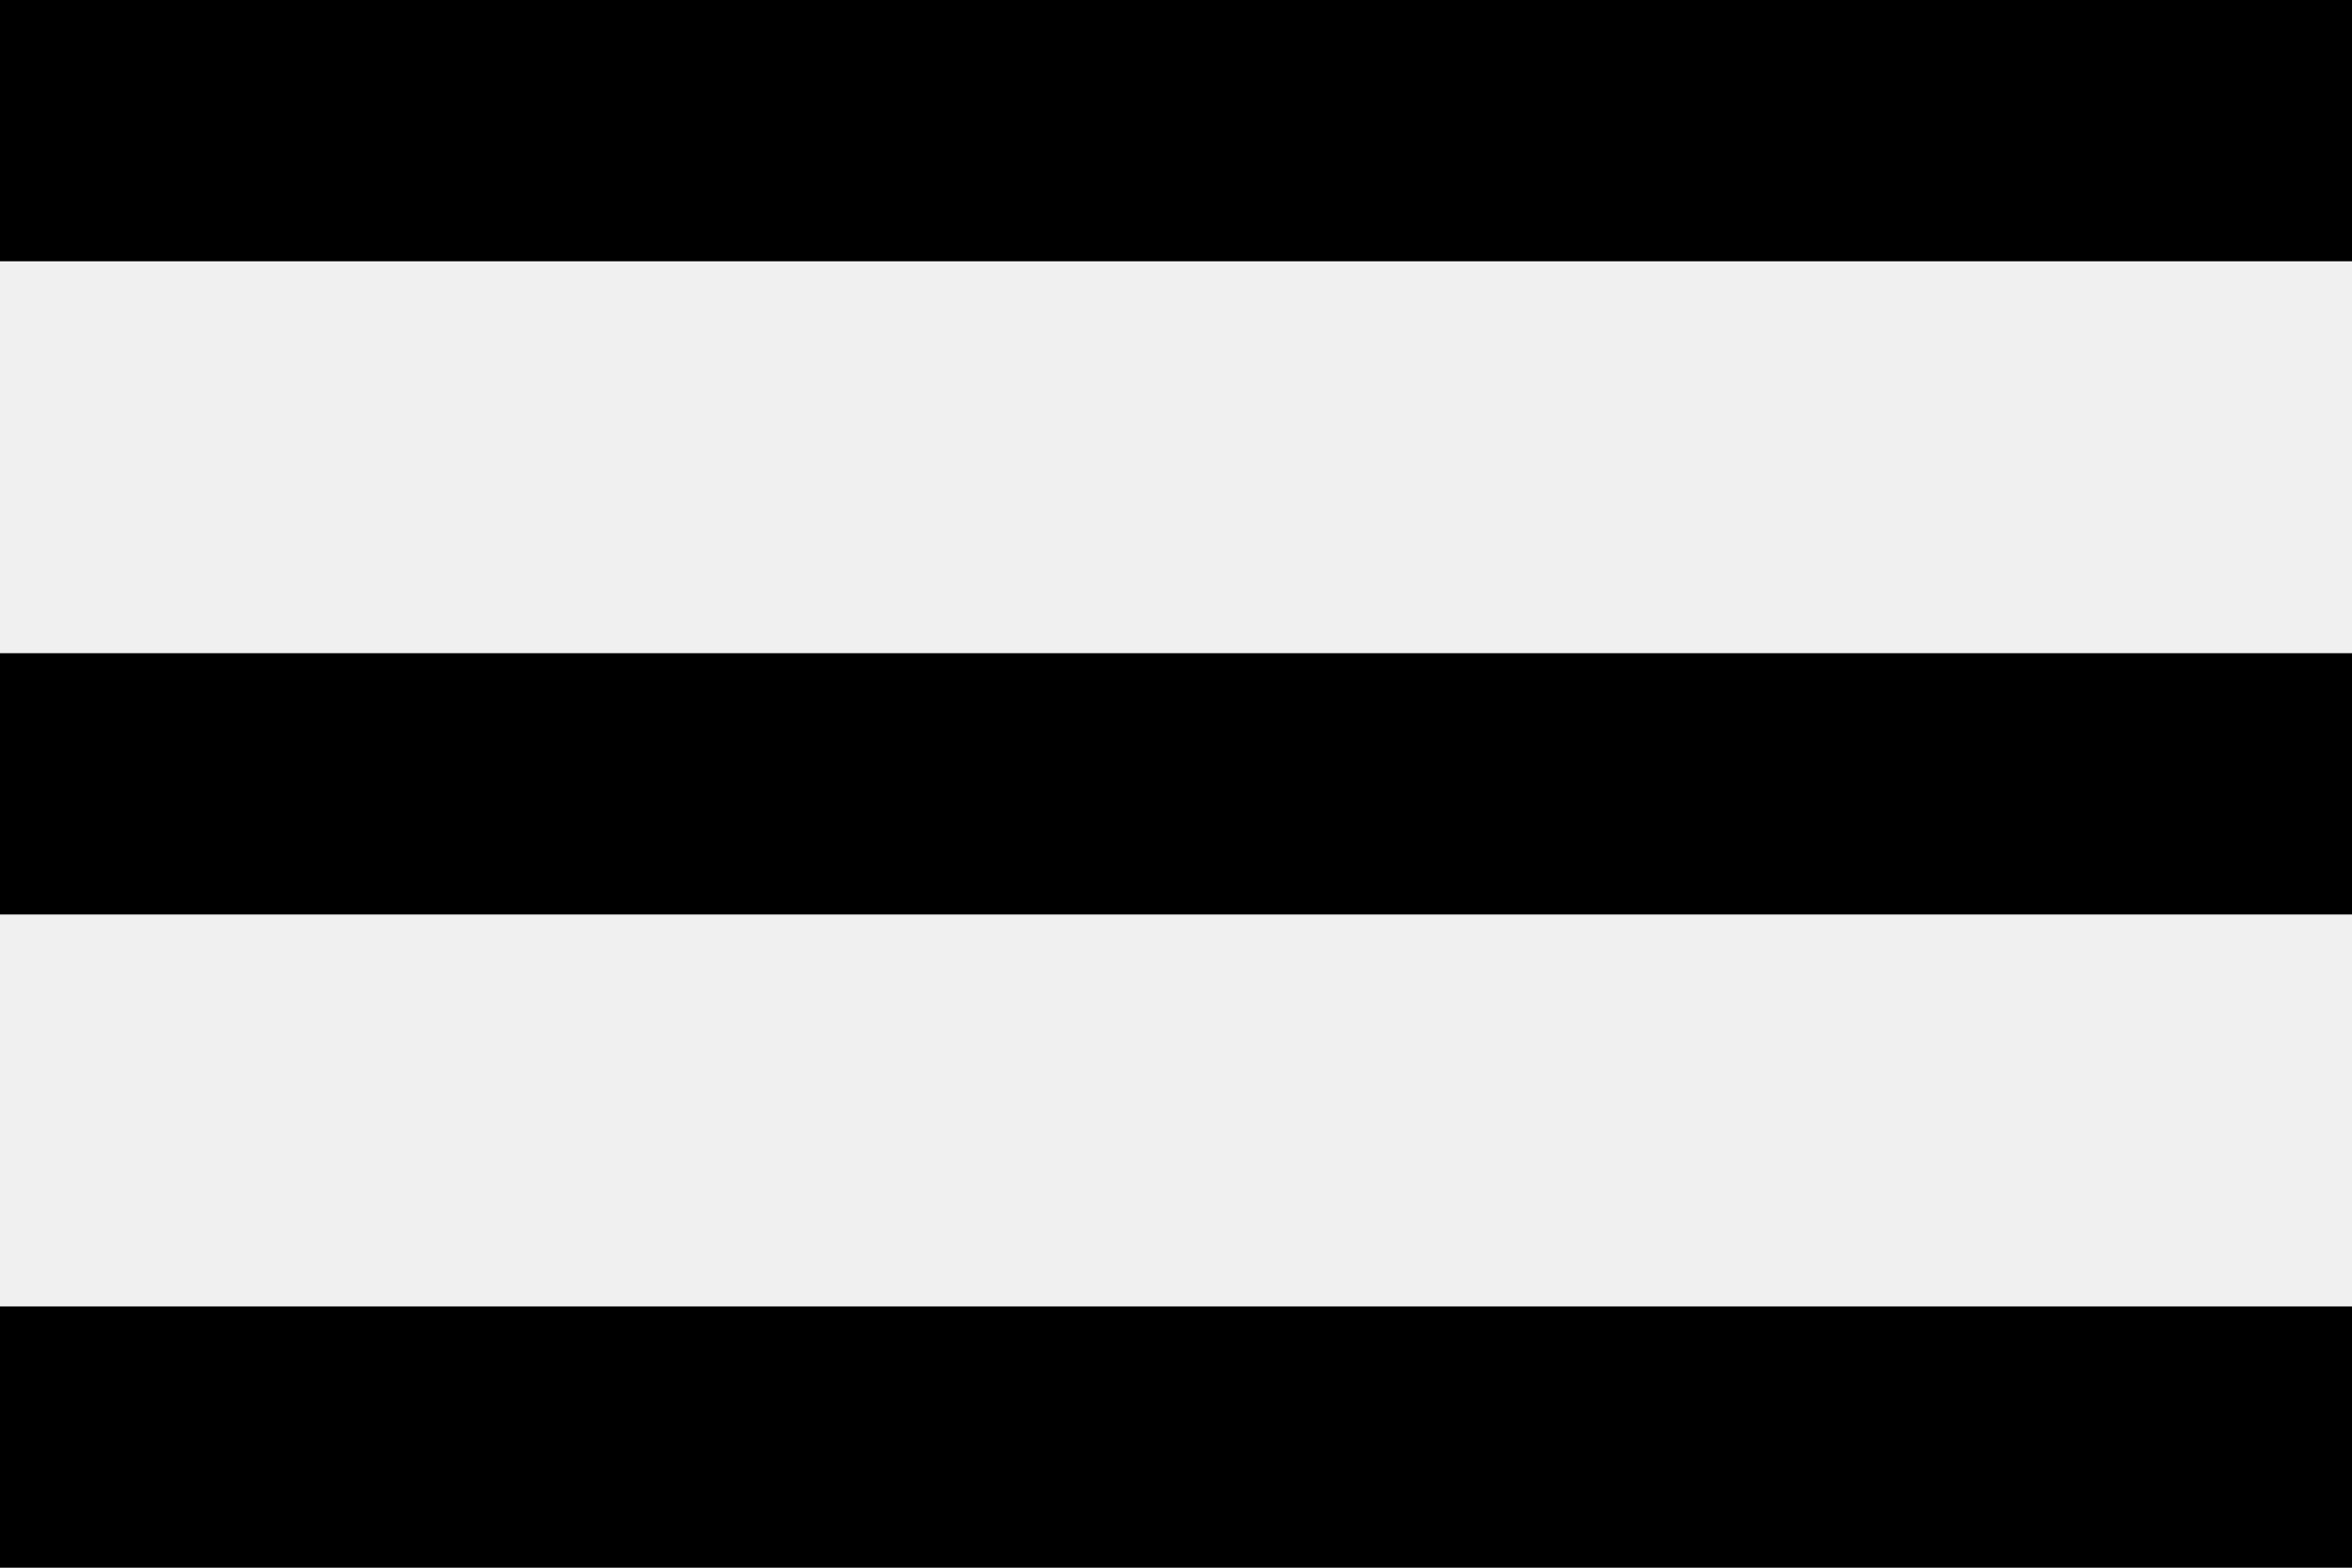
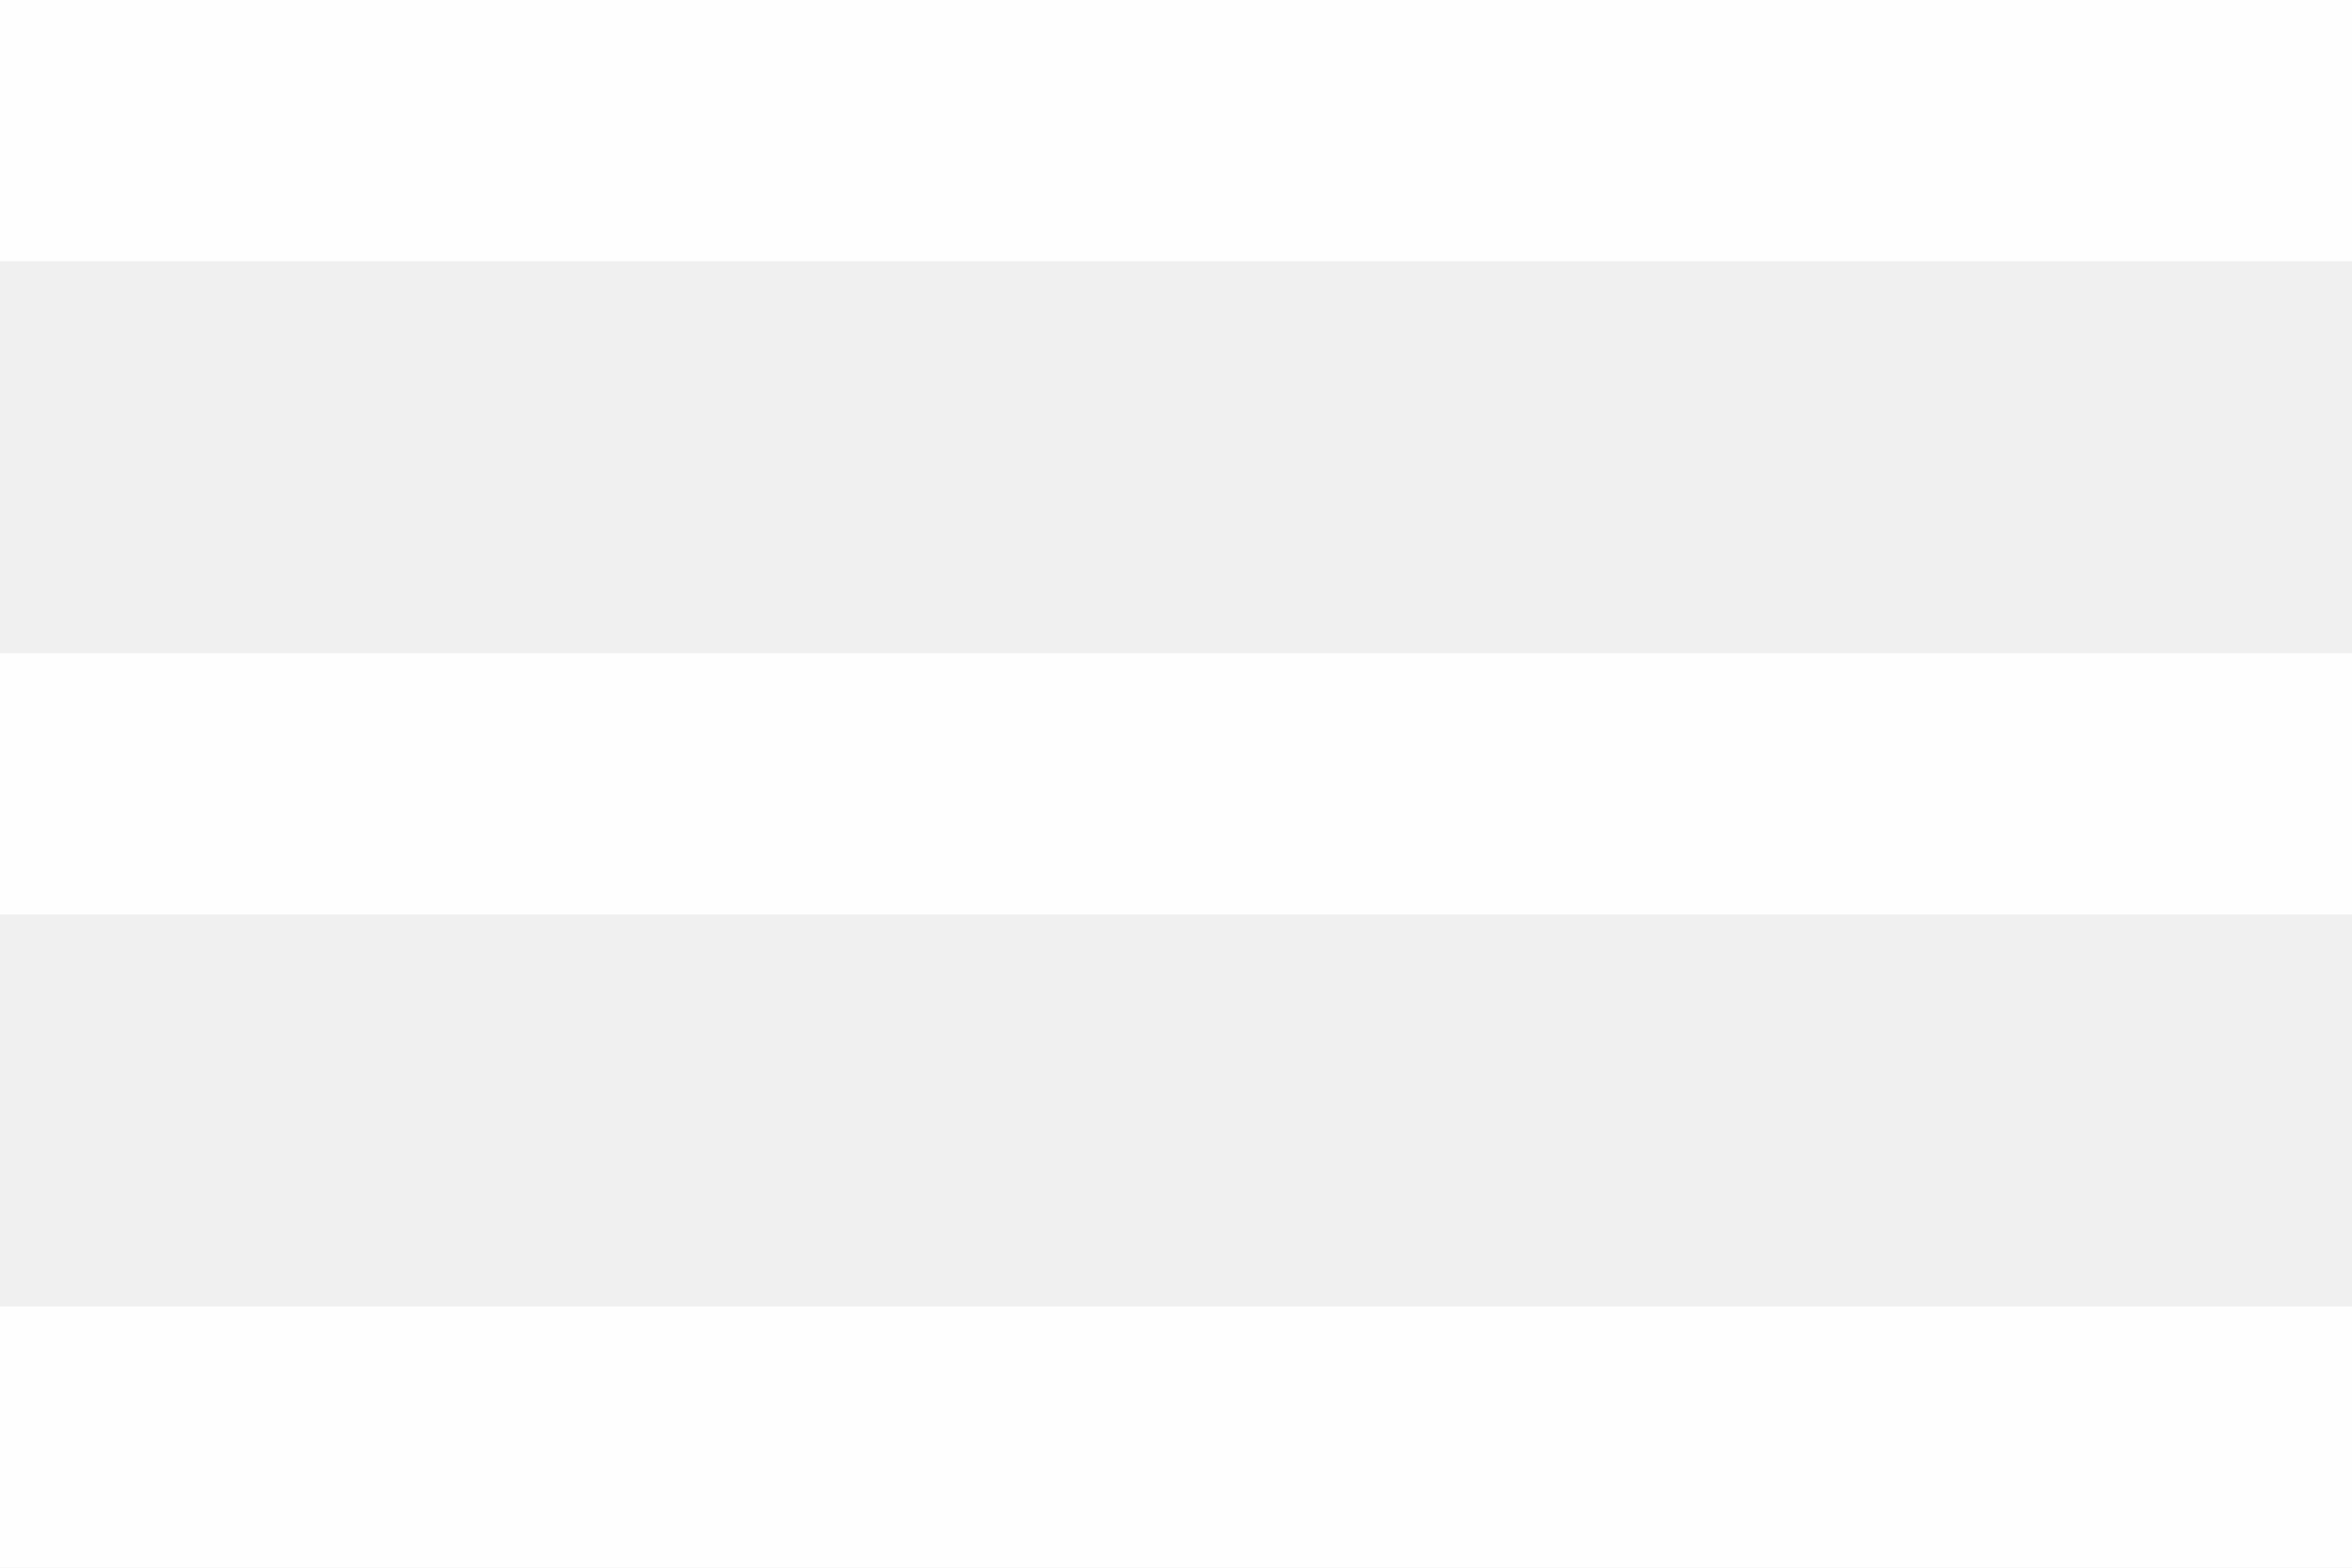
<svg xmlns="http://www.w3.org/2000/svg" width="18" height="12" viewBox="0 0 18 12">
  <g id="ham" transform="translate(-328 -25)">
-     <rect id="Rectangle_9" data-name="Rectangle 9" width="18" height="2" transform="translate(328 25)" />
-     <rect id="Rectangle_10" data-name="Rectangle 10" width="18" height="2" transform="translate(328 30)" />
-     <rect id="Rectangle_11" data-name="Rectangle 11" width="18" height="2" transform="translate(328 35)" />
+     <rect id="Rectangle_9" data-name="Rectangle 9" width="18" height="2" transform="translate(328 25)" fill="#fff" fill-opacity="0.9" />
+     <rect id="Rectangle_10" data-name="Rectangle 10" width="18" height="2" transform="translate(328 30)" fill="#fff" fill-opacity="0.9" />
+     <rect id="Rectangle_11" data-name="Rectangle 11" width="18" height="2" transform="translate(328 35)" fill="#fff" fill-opacity="0.9" />
  </g>
</svg>
